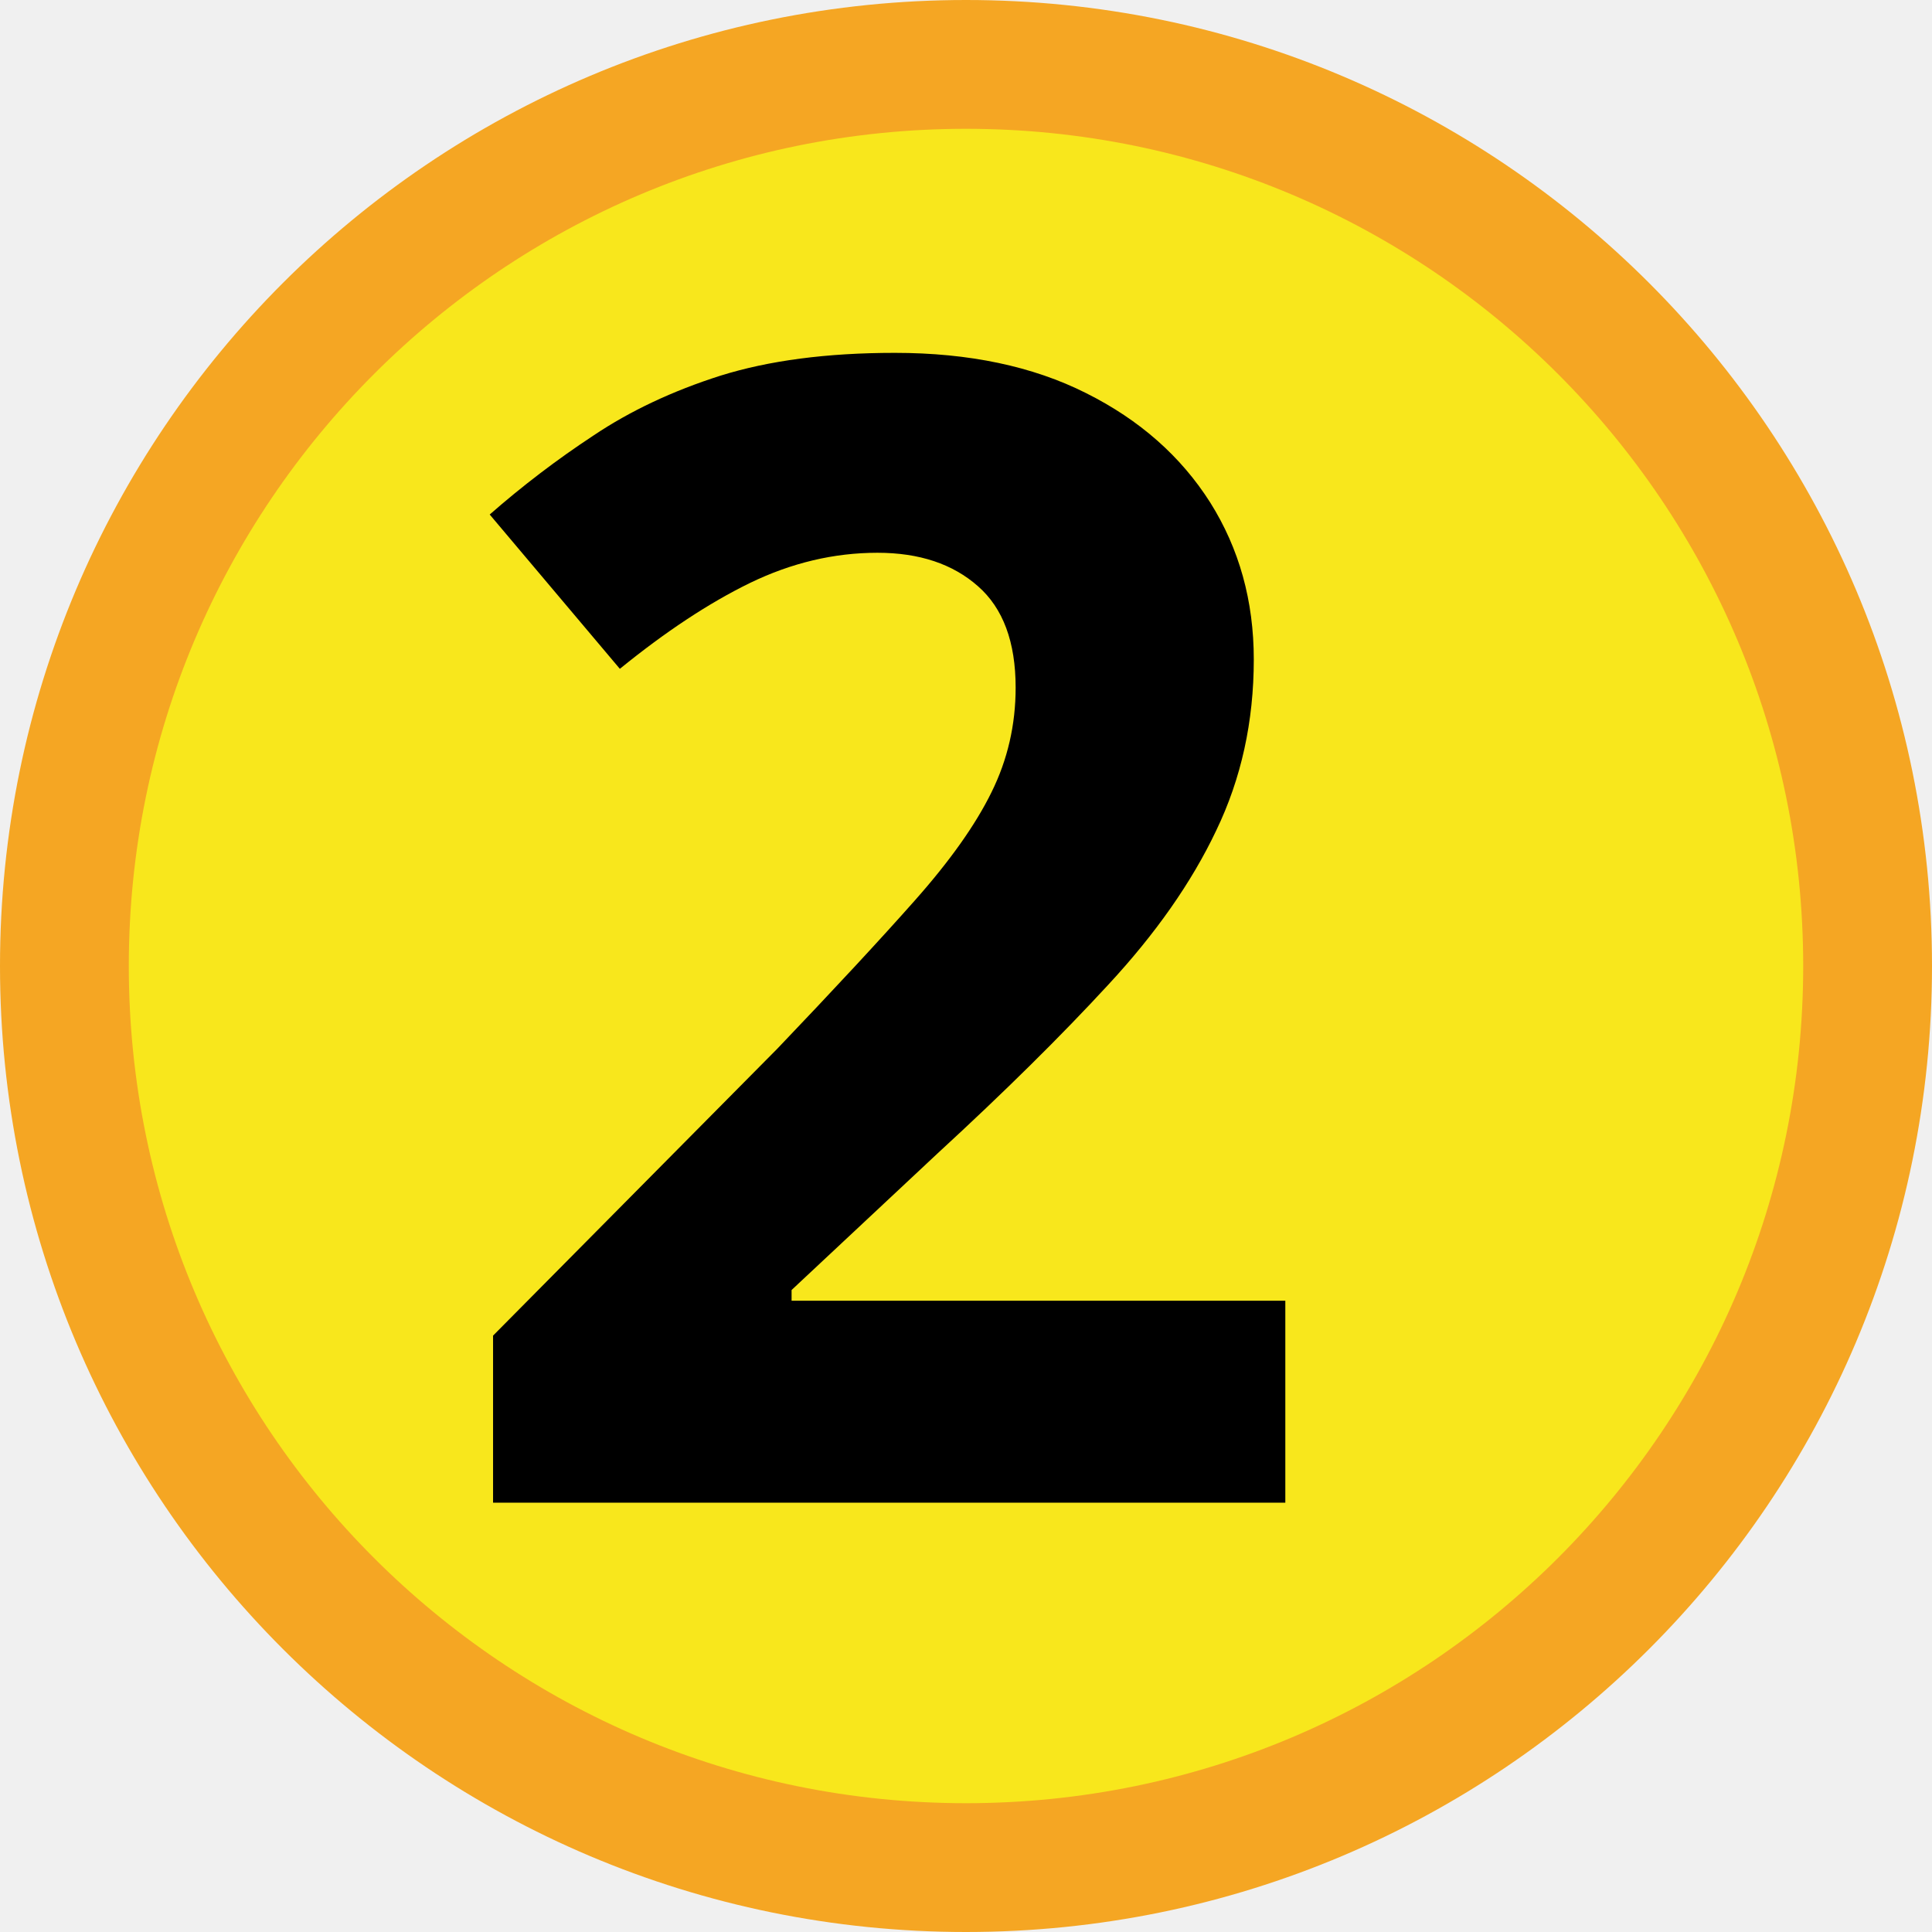
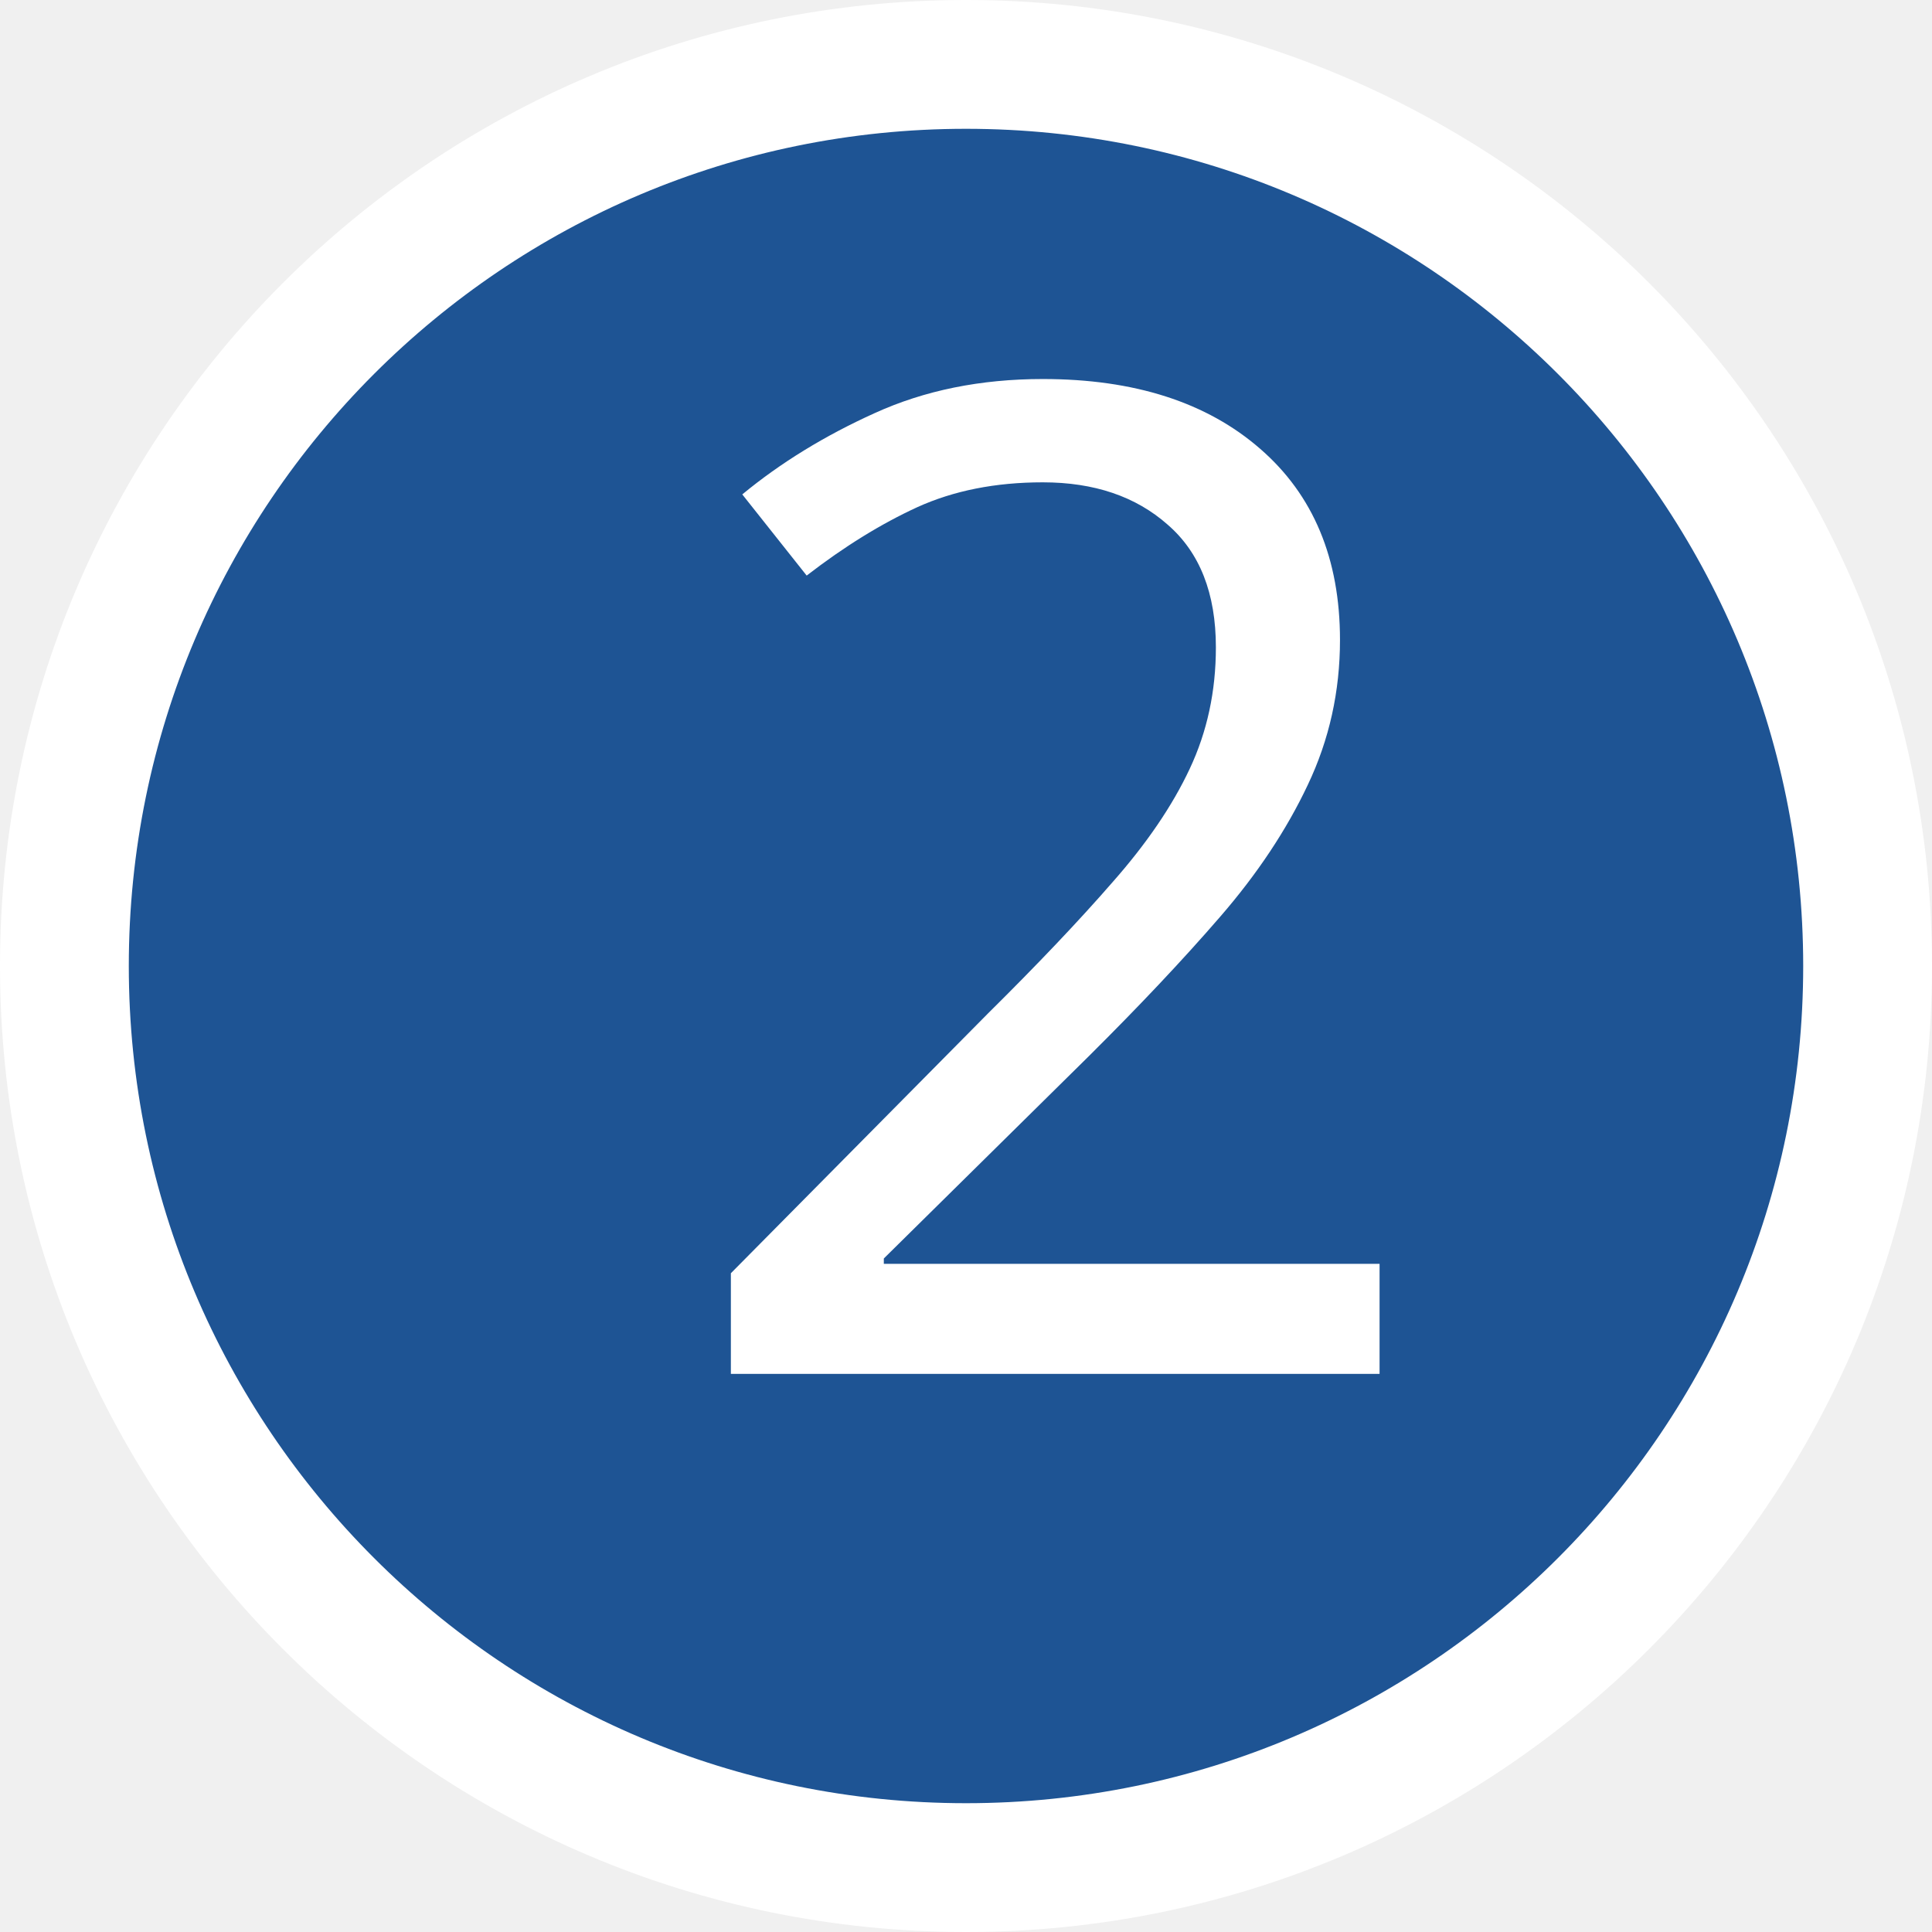
<svg xmlns="http://www.w3.org/2000/svg" width="45px" height="45px" viewBox="0 0 45 45" version="1.1">
  <defs />
  <g id="num2" stroke="none" stroke-width="1" fill="none" fill-rule="evenodd">
    <g id="numberCircle" transform="translate(3, 2)">
-       <circle id="Oval" stroke="#F5A623" stroke-width="3" fill="#F8E71C" fill-rule="nonzero" cx="19.5" cy="20.5" r="21" />
-       <text id="1" font-family="ArchivoBlack-Regular, Archivo Black" font-size="37" font-weight="700" fill="#000000">
-         <tspan x="7" y="33">2</tspan>
+       <circle id="Oval" stroke="#FFFFFF" stroke-width="3" fill="#1E5494" fill-rule="nonzero" cx="19.5" cy="20.5" r="21" />
+       <text id="1" font-family="Basic-Regular, Basic" font-size="32" font-weight="normal" fill="#FFFFFF">
+         <tspan x="12.492" y="30">2</tspan>
      </text>
    </g>
  </g>
</svg>
